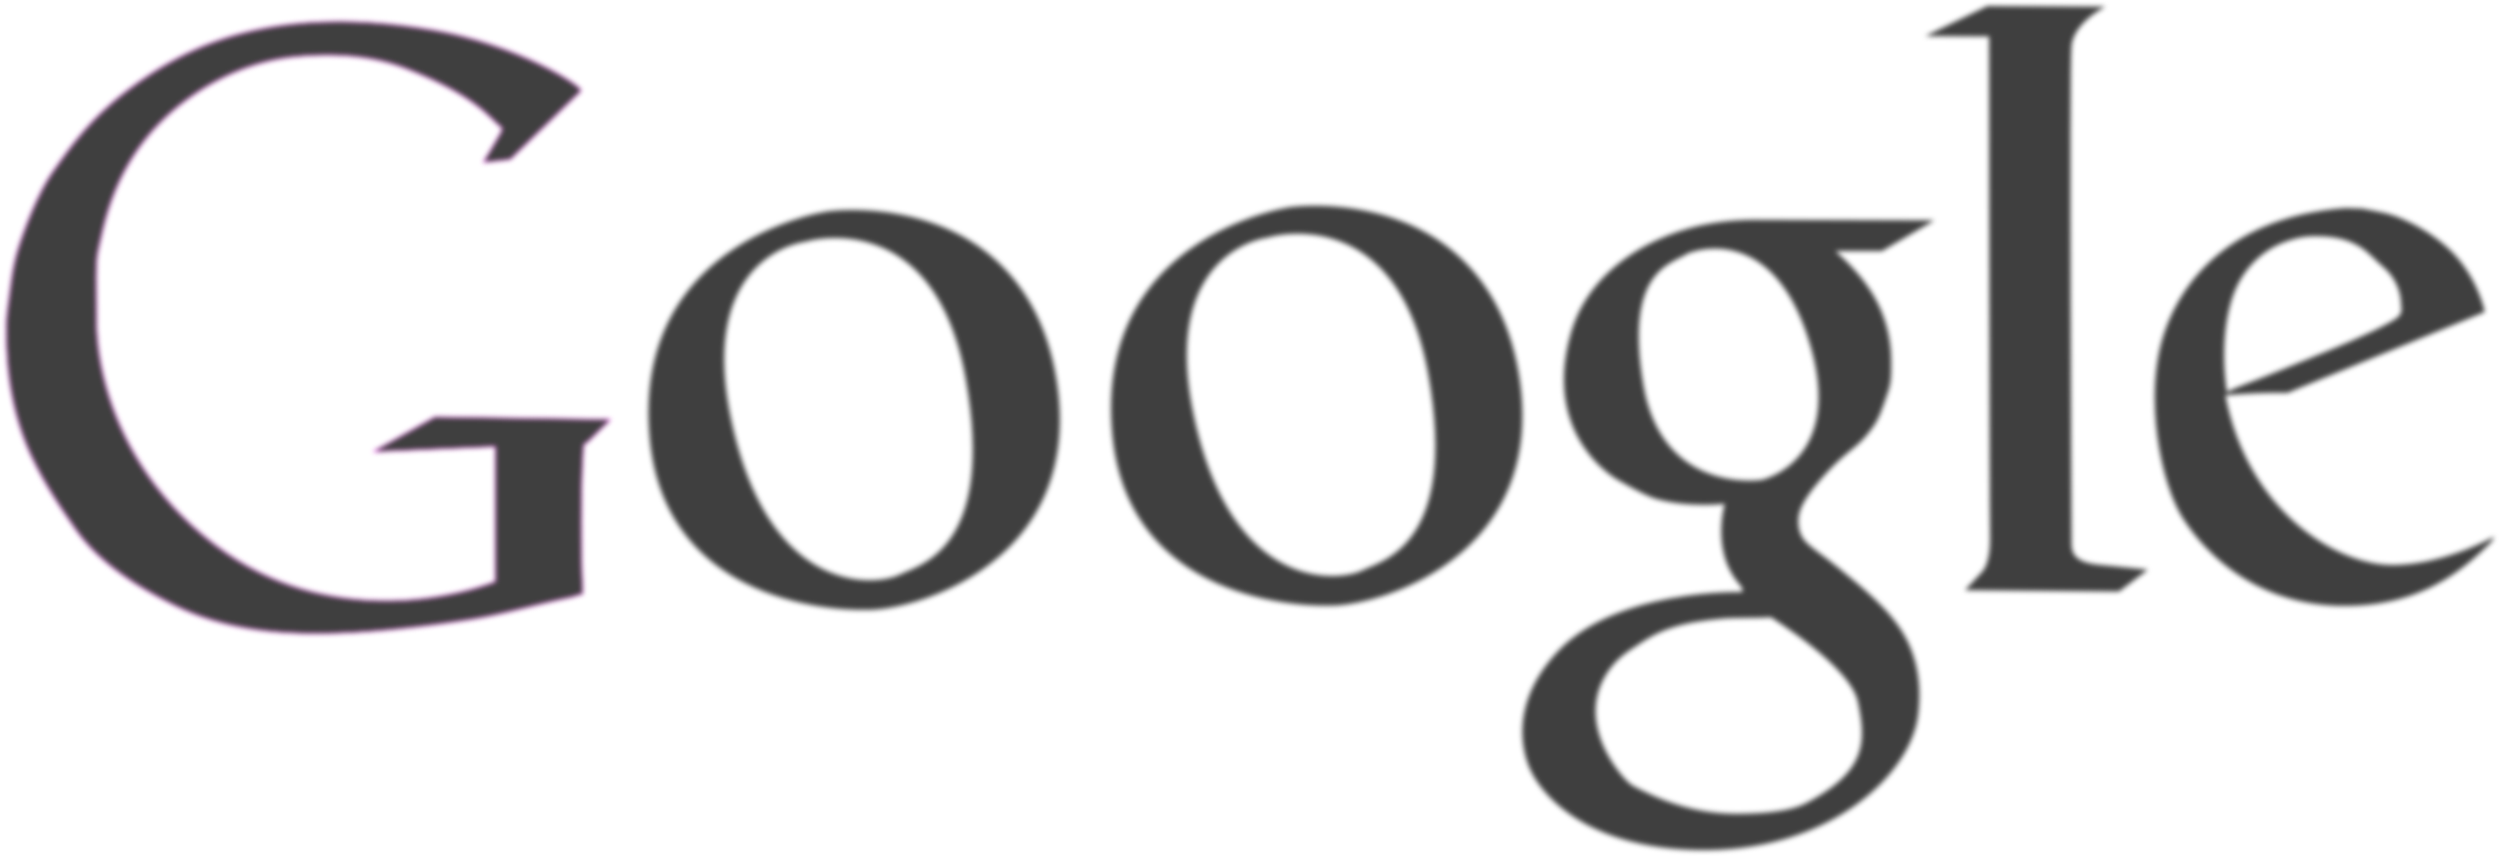
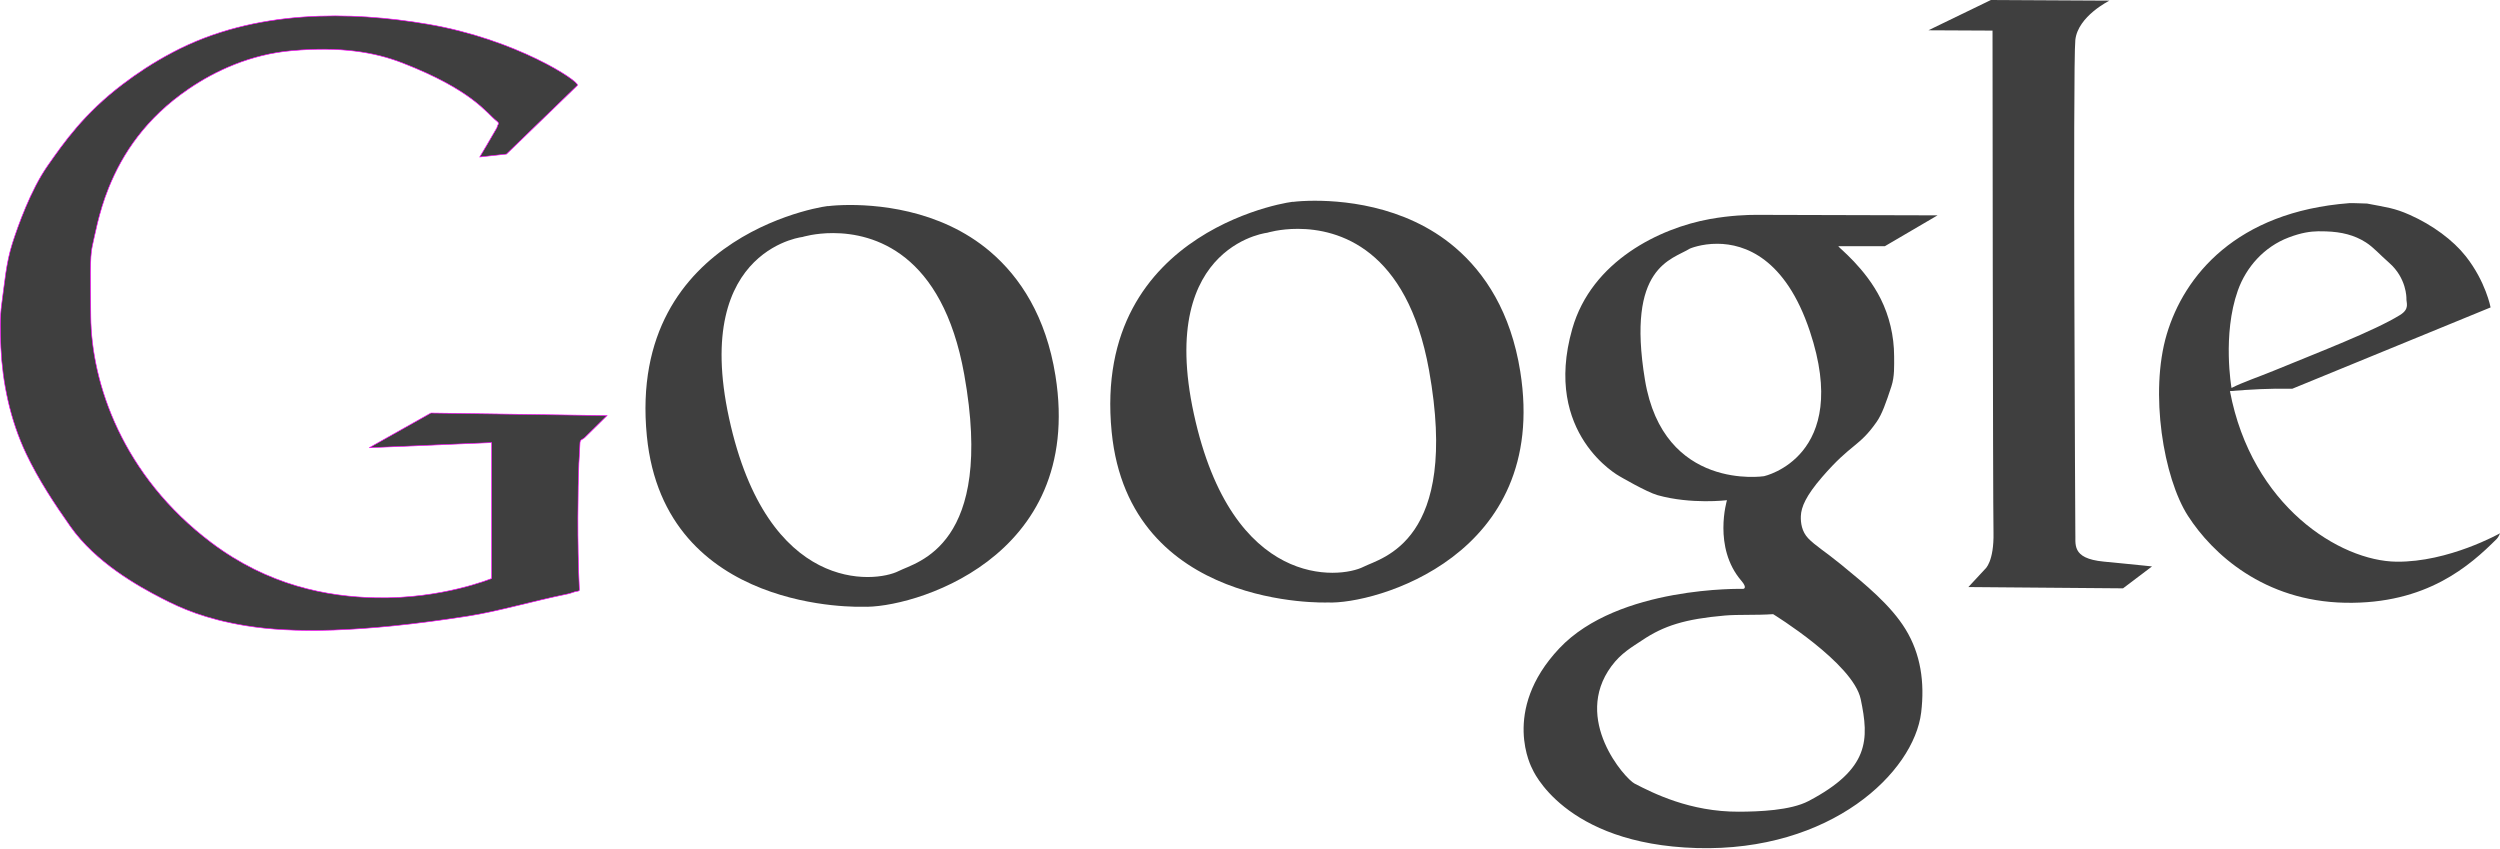
- <svg xmlns="http://www.w3.org/2000/svg" xmlns:xlink="http://www.w3.org/1999/xlink" width="280.4" height="96.022" id="svg2" version="1.1" style="display:inline">
+ <svg xmlns="http://www.w3.org/2000/svg" xmlns:xlink="http://www.w3.org/1999/xlink" width="542.921" height="184.199" id="svg2" version="1.1" style="display:inline">
  <defs id="defs4">
    <linearGradient id="linearGradient7673">
      <stop style="stop-color:#ffffff;stop-opacity:1" offset="0" id="stop7675" />
      <stop style="stop-color:#ffffff;stop-opacity:1;" offset="1" id="stop7677" />
    </linearGradient>
    <linearGradient id="linearGradient3674">
      <stop style="stop-color:#ffffff;stop-opacity:1;" offset="0" id="stop3676" />
      <stop style="stop-color:#000000;stop-opacity:0;" offset="1" id="stop3678" />
    </linearGradient>
    <linearGradient id="linearGradient3645">
      <stop style="stop-color:#ffffff;stop-opacity:1;" offset="0" id="stop3647" />
      <stop style="stop-color:#000000;stop-opacity:0.947" offset="1" id="stop3649" />
    </linearGradient>
    <linearGradient xlink:href="#linearGradient7721-1" id="linearGradient3910-1" gradientUnits="userSpaceOnUse" gradientTransform="translate(0.8196721,0)" x1="165.779" y1="530.641" x2="165.779" y2="504.184" />
    <linearGradient id="linearGradient7721-1">
      <stop style="stop-color:#000000;stop-opacity:1;" offset="0" id="stop7723-3" />
      <stop style="stop-color:#000000;stop-opacity:0;" offset="1" id="stop7725-8" />
    </linearGradient>
    <linearGradient xlink:href="#linearGradient7673-7" id="linearGradient3912-2" gradientUnits="userSpaceOnUse" x1="45.227" y1="538.967" x2="124.445" y2="559.15" />
    <linearGradient id="linearGradient7673-7">
      <stop style="stop-color:#ffffff;stop-opacity:1" offset="0" id="stop7675-7" />
      <stop style="stop-color:#ffffff;stop-opacity:1;" offset="1" id="stop7677-9" />
    </linearGradient>
    <linearGradient xlink:href="#linearGradient3645-5" id="linearGradient3914-6" gradientUnits="userSpaceOnUse" x1="154.816" y1="495.324" x2="155.533" y2="513.049" />
    <linearGradient id="linearGradient3645-5">
      <stop style="stop-color:#ffffff;stop-opacity:1;" offset="0" id="stop3647-0" />
      <stop style="stop-color:#000000;stop-opacity:0.947" offset="1" id="stop3649-2" />
    </linearGradient>
    <filter color-interpolation-filters="sRGB" id="filter8702-4">
      <feGaussianBlur stdDeviation="0.801" id="feGaussianBlur8704-8" />
    </filter>
    <filter color-interpolation-filters="sRGB" id="filter8698-6">
      <feGaussianBlur stdDeviation="0.801" id="feGaussianBlur8700-5" />
    </filter>
    <filter color-interpolation-filters="sRGB" id="filter8694-0">
      <feGaussianBlur stdDeviation="0.801" id="feGaussianBlur8696-9" />
    </filter>
    <filter color-interpolation-filters="sRGB" id="filter8690-0">
      <feGaussianBlur stdDeviation="0.801" id="feGaussianBlur8692-0" />
    </filter>
    <filter color-interpolation-filters="sRGB" id="filter8686-6">
      <feGaussianBlur stdDeviation="0.801" id="feGaussianBlur8688-1" />
    </filter>
    <filter color-interpolation-filters="sRGB" id="filter8682-3">
      <feGaussianBlur stdDeviation="0.801" id="feGaussianBlur8684-8" />
    </filter>
  </defs>
-   <g id="layer11" style="display:inline" transform="translate(-0.1338153,-192.7651)" />
-   <g id="layer1" style="display:inline" transform="translate(22.67442,-536.7824)" />
-   <g id="layer3" style="display:inline" transform="translate(22.67442,-536.7824)">
-     <g id="g3862" style="fill:#3f3f3f;fill-opacity:1" transform="translate(-49.48326,-1.414219)">
-       <path transform="matrix(0.35,0,0,0.35,22.94222,532.7982)" id="path3640-5" d="m 197.166,44.561 c 0.687,-1.29 -19.599,-14.679 -47.62,-19.477 -24.547,-4.203 -55.226,-4.897 -81.376,8.924 -6.544,3.459 -11.469,6.782 -16.021,10.23 -12.4,9.395 -18.765,18.62 -23.902,25.933 -5.448,7.755 -9.554,19.408 -11.255,24.71 -2.074,6.461 -2.491,12.686 -3.432,19.353 -0.613,4.341 -0.495,9.036 -0.271,13.937 0.503,10.983 2.885,22.954 8.108,33.935 3.936,8.276 9.077,16.04 14.041,23.088 8.117,11.525 21.45,18.979 29.249,22.994 6.119,3.15 13.711,6.564 26.642,8.692 14.667,2.414 36.306,2.361 70.953,-3.059 9.587,-1.5 20.078,-4.65 31.811,-7.067 0.976,-0.201 1.581,-0.52 2.355,-0.721 0.72,-0.187 1.361,-0.073 1.335,-0.603 -0.734,-15.354 -0.466,-32.558 -0.159,-40.282 0.047,-1.175 0.329,-4.81 0.342,-6.348 0.012,-1.372 0.727,-1.207 1.454,-1.841 l 7.172,-7.07 -56.148,-0.82 -19.672,11.066 39.037,-1.639 0,43.34 c 0,0 -15.836,6.6 -36.986,6.148 -15.56,-0.333 -34.273,-3.924 -52.359,-17.521 C 52.082,169.124 42.129,139.573 41.965,118.237 c -0.082,-10.747 -0.365,-18.971 0.488,-22.447 0.751,-3.061 1.961,-10.495 5.202,-18.535 4.396,-10.902 11.833,-22.248 25.53,-31.577 8.4,-5.721 19.693,-11.028 32.998,-12.183 15.31,-1.33 26.129,0.399 35.173,3.913 22.301,8.664 26.767,15.943 29.991,18.474 0.159,0.125 0.877,0.656 0.614,1.037 -0.315,0.456 -0.354,0.956 -0.505,1.229 -1.419,2.564 -5.437,9.261 -5.437,9.261 l 8.504,-0.922 22.643,-21.926 z" style="fill:#3f3f3f;fill-opacity:1;stroke:#ff00ff;stroke-width:0.2;stroke-linecap:butt;stroke-linejoin:miter;stroke-miterlimit:4;stroke-opacity:1;stroke-dasharray:none;display:inline;filter:url(#filter8682-3)" />
-       <path transform="matrix(0.35,0,0,0.35,22.94222,532.7982)" id="path7733-2" d="m 282.118,82.745 c -3.16,0.082 -5.031,0.344 -5.031,0.344 2.639,-0.603 -64.266,7.427 -57.781,73.344 5.595,56.875 68.86,54.408 68.86,54.408 14.829,0.702 70.829,-14.697 61.453,-73.658 -3.002,-18.879 -11.252,-31.413 -20.75,-39.531 -16.272,-13.908 -37.269,-15.152 -46.75,-14.906 z m -3.406,8.938 c 12.806,0.033 34.821,6.106 41.812,45.094 9.823,54.782 -15.178,59.775 -20.906,62.688 -7.608,3.868 -41.879,7.373 -54.094,-48.75 -12.048,-55.359 25.528,-58.02 23.375,-57.781 0,0 3.992,-1.265 9.812,-1.25 z" style="fill:#3f3f3f;fill-opacity:1;stroke:none;display:inline;filter:url(#filter8686-6)" />
-       <path transform="matrix(0.35,0,0,0.35,22.94222,532.7982)" id="path7733-8-1" d="m 430.352,81.392 c -3.16,0.082 -5.031,0.344 -5.031,0.344 2.639,-0.603 -64.266,7.427 -57.781,73.344 5.595,56.875 68.86,54.408 68.86,54.408 14.829,0.702 70.83,-14.697 61.453,-73.658 -3.002,-18.879 -11.252,-31.413 -20.75,-39.531 -16.272,-13.908 -37.269,-15.152 -46.75,-14.906 z m -3.406,8.938 c 12.806,0.033 34.821,6.106 41.813,45.094 9.823,54.782 -15.178,59.775 -20.906,62.688 -7.608,3.868 -41.879,7.373 -54.094,-48.75 -12.048,-55.359 25.528,-58.02 23.375,-57.781 0,0 3.992,-1.265 9.812,-1.25 z" style="fill:#3f3f3f;fill-opacity:1;stroke:none;display:inline;filter:url(#filter8690-0)" />
-       <path transform="matrix(0.35,0,0,0.35,22.94222,532.7982)" id="path8122-4" d="m 572.962,85.87 c -2.39,-8.9e-4 -8,0.134 -14.688,1.344 -15.807,2.859 -37.66,13.295 -43.844,35.031 -9.563,33.617 15.062,46.969 15.062,46.969 0,0 8.626,5.068 12.188,6.062 10.705,2.988 22.094,1.594 22.094,1.594 0,0 -4.541,15.035 4.562,25.656 2.173,2.536 0.594,2.625 0.594,2.625 0,0 -39.788,-1.027 -58.625,18.969 -18.837,19.996 -8.625,38.406 -8.625,38.406 0,0 9.87,24.065 52.469,25.281 42.788,1.222 69.251,-24.121 71.562,-43.25 1.162,-9.615 -0.152,-18.622 -4.969,-26.5 -4.685,-7.662 -12.735,-14.258 -20.594,-20.688 -4.883,-3.995 -8.28,-6.046 -10.469,-8.344 -2.068,-2.17 -2.417,-4.965 -2.344,-7.062 0.102,-2.929 1.645,-6.52 6.781,-12.469 9.37,-10.852 11.745,-9.501 17.406,-17.625 1.697,-2.435 2.946,-5.989 4.688,-11.281 1.049,-3.189 0.875,-6.489 0.875,-9.562 1.6e-4,-6.645 -1.596,-12.975 -4.25,-18.312 -4.933,-9.919 -13.4,-16.357 -13.562,-16.844 l 14.844,0 16.812,-9.844 -56.719,-0.156 c 0,0 -0.453,3e-4 -1.25,0 z m -12.188,9.219 c 8.651,0.059 21.649,4.541 29.438,27.906 13.365,40.095 -14.625,46.219 -14.625,46.219 0,0 -32.073,4.939 -37.969,-30.719 -6.006,-36.324 8.621,-38.288 14.344,-41.875 0,0 3.622,-1.567 8.812,-1.531 z m 17.719,118.125 c 0,0 25.536,15.652 27.938,27.125 2.691,12.854 2.872,22.216 -16.625,32.469 -5.756,3.027 -15.857,3.379 -22.219,3.406 -15.636,0.067 -27.445,-5.952 -33.281,-8.969 -3.033,-1.568 -19.878,-20.484 -7.406,-37.406 3.137,-4.257 6.614,-6.144 9.844,-8.312 6.874,-4.616 13.622,-6.766 26.344,-7.875 4.231,-0.369 9.87,-0.058 15.406,-0.438 z" style="fill:#3f3f3f;fill-opacity:1;stroke:none;display:inline;filter:url(#filter8694-0)" />
-       <path transform="matrix(0.35,0,0,0.35,22.94222,532.7982)" id="path8279-8" d="m 628.016,27.005 19.935,-9.659 37.815,0.206 c 0,0 -10.07,4.932 -10.892,12.536 -0.822,7.604 0,156.807 0,156.807 0.21,3.905 -1.523,8.529 9.043,9.556 13.193,1.283 15.414,1.541 15.414,1.541 l -9.248,6.987 -49.323,-0.411 5.343,-5.754 c 0,0 2.877,-2.261 2.672,-11.714 -0.206,-9.454 -0.308,-159.993 -0.308,-159.993 l -20.449,-0.103 z" style="fill:#3f3f3f;fill-opacity:1;stroke:none;display:inline;filter:url(#filter8698-6)" />
-       <path transform="matrix(0.35,0,0,0.35,22.94222,532.7982)" id="path8363-6" d="m 767.924,82.264 c -0.943,0.004 -4.688,-0.205 -5.708,-0.127 -36.02,2.771 -52.646,23.173 -58.188,41.813 -5.542,18.64 -1.027,45.847 6.781,57.938 7.809,12.091 24.18,27.184 50.125,27.688 25.945,0.504 39.824,-11.855 48.375,-20.406 0.567,-0.567 1,-1.75 1,-1.75 0,0 -16.359,9.246 -33,9.062 -18.018,-0.198 -46.182,-17.687 -53.125,-54.406 6.769,-0.535 12.437,-0.883 19.875,-0.75 l 63.25,-25.938 c 0,0 -1.532,-8.236 -7.938,-16.344 -4.002,-5.066 -10.52,-9.926 -17.875,-13.187 -4.901,-2.174 -7.225,-2.362 -13.573,-3.592 z m -15.615,8.842 c 0.839,-0.017 1.664,0.006 2.469,0.031 4.986,0.156 9.108,1.17 12.781,3.531 2.46,1.582 4.445,3.912 7.375,6.469 5.665,4.943 5.531,11.344 5.531,11.344 -0.1,1.446 1.189,3.34 -2.062,5.344 -8.231,5.07 -25.683,11.756 -40.25,17.75 -4.825,1.985 -9.9,3.671 -13.469,5.5 0,0 -2.972,-16.998 2,-31.031 2.657,-7.5 8.379,-13.99 16.25,-16.969 4.047,-1.531 6.859,-1.917 9.375,-1.969 z" style="fill:#3f3f3f;fill-opacity:1;stroke:none;display:inline;filter:url(#filter8702-4)" />
+   <g id="layer11" style="display:inline" transform="translate(-1.483623,-103.2786)" />
+   <g id="layer1" style="display:inline" transform="translate(21.32461,-447.2959)" />
+   <g id="layer3" style="display:inline" transform="translate(21.32461,-447.2959)">
+     <g id="g3880">
+       <path transform="matrix(0.6809497,0,0,0.6809497,-30.18374,435.4841)" id="path3640-5" d="m 197.166,44.561 c 0.687,-1.29 -19.599,-14.679 -47.62,-19.477 -24.547,-4.203 -55.226,-4.897 -81.376,8.924 -6.544,3.459 -11.469,6.782 -16.021,10.23 -12.4,9.395 -18.765,18.62 -23.902,25.933 -5.448,7.755 -9.554,19.408 -11.255,24.71 -2.074,6.461 -2.491,12.686 -3.432,19.353 -0.613,4.341 -0.495,9.036 -0.271,13.937 0.503,10.983 2.885,22.954 8.108,33.935 3.936,8.276 9.077,16.04 14.041,23.088 8.117,11.525 21.45,18.979 29.249,22.994 6.119,3.15 13.711,6.564 26.642,8.692 14.667,2.414 36.306,2.361 70.953,-3.059 9.587,-1.5 20.078,-4.65 31.811,-7.067 0.976,-0.201 1.581,-0.52 2.355,-0.721 0.72,-0.187 1.361,-0.073 1.335,-0.603 -0.734,-15.354 -0.466,-32.558 -0.159,-40.282 0.047,-1.175 0.329,-4.81 0.342,-6.348 0.012,-1.372 0.727,-1.207 1.454,-1.841 l 7.172,-7.07 -56.148,-0.82 -19.672,11.066 39.037,-1.639 0,43.34 c 0,0 -15.836,6.6 -36.986,6.148 -15.56,-0.333 -34.273,-3.924 -52.359,-17.521 C 52.082,169.124 42.129,139.573 41.965,118.237 c -0.082,-10.747 -0.365,-18.971 0.488,-22.447 0.751,-3.061 1.961,-10.495 5.202,-18.535 4.396,-10.902 11.833,-22.248 25.53,-31.577 8.4,-5.721 19.693,-11.028 32.998,-12.183 15.31,-1.33 26.129,0.399 35.173,3.913 22.301,8.664 26.767,15.943 29.991,18.474 0.159,0.125 0.877,0.656 0.614,1.037 -0.315,0.456 -0.354,0.956 -0.505,1.229 -1.419,2.564 -5.437,9.261 -5.437,9.261 l 8.504,-0.922 22.643,-21.926 z" style="fill:#3f3f3f;fill-opacity:1;stroke:#ff00ff;stroke-width:0.2;stroke-linecap:butt;stroke-linejoin:miter;stroke-miterlimit:4;stroke-opacity:1;stroke-dasharray:none;display:inline" />
+       <path transform="matrix(0.6809497,0,0,0.6809497,-30.18374,435.4841)" id="path7733-2" d="m 282.118,82.745 c -3.16,0.082 -5.031,0.344 -5.031,0.344 2.639,-0.603 -64.266,7.427 -57.781,73.344 5.595,56.875 68.86,54.408 68.86,54.408 14.829,0.702 70.829,-14.697 61.453,-73.658 -3.002,-18.879 -11.252,-31.413 -20.75,-39.531 -16.272,-13.908 -37.269,-15.152 -46.75,-14.906 z m -3.406,8.938 c 12.806,0.033 34.821,6.106 41.812,45.094 9.823,54.782 -15.178,59.775 -20.906,62.688 -7.608,3.868 -41.879,7.373 -54.094,-48.75 -12.048,-55.359 25.528,-58.02 23.375,-57.781 0,0 3.992,-1.265 9.812,-1.25 z" style="fill:#3f3f3f;fill-opacity:1;stroke:none;display:inline" />
+       <path transform="matrix(0.6809497,0,0,0.6809497,-30.18374,435.4841)" id="path7733-8-1" d="m 430.352,81.392 c -3.16,0.082 -5.031,0.344 -5.031,0.344 2.639,-0.603 -64.266,7.427 -57.781,73.344 5.595,56.875 68.86,54.408 68.86,54.408 14.829,0.702 70.83,-14.697 61.453,-73.658 -3.002,-18.879 -11.252,-31.413 -20.75,-39.531 -16.272,-13.908 -37.269,-15.152 -46.75,-14.906 z m -3.406,8.938 c 12.806,0.033 34.821,6.106 41.813,45.094 9.823,54.782 -15.178,59.775 -20.906,62.688 -7.608,3.868 -41.879,7.373 -54.094,-48.75 -12.048,-55.359 25.528,-58.02 23.375,-57.781 0,0 3.992,-1.265 9.812,-1.25 z" style="fill:#3f3f3f;fill-opacity:1;stroke:none;display:inline" />
+       <path transform="matrix(0.6809497,0,0,0.6809497,-30.18374,435.4841)" id="path8122-4" d="m 572.962,85.87 c -2.39,-8.9e-4 -8,0.134 -14.688,1.344 -15.807,2.859 -37.66,13.295 -43.844,35.031 -9.563,33.617 15.062,46.969 15.062,46.969 0,0 8.626,5.068 12.188,6.062 10.705,2.988 22.094,1.594 22.094,1.594 0,0 -4.541,15.035 4.562,25.656 2.173,2.536 0.594,2.625 0.594,2.625 0,0 -39.788,-1.027 -58.625,18.969 -18.837,19.996 -8.625,38.406 -8.625,38.406 0,0 9.87,24.065 52.469,25.281 42.788,1.222 69.251,-24.121 71.562,-43.25 1.162,-9.615 -0.152,-18.622 -4.969,-26.5 -4.685,-7.662 -12.735,-14.258 -20.594,-20.688 -4.883,-3.995 -8.28,-6.046 -10.469,-8.344 -2.068,-2.17 -2.417,-4.965 -2.344,-7.062 0.102,-2.929 1.645,-6.52 6.781,-12.469 9.37,-10.852 11.745,-9.501 17.406,-17.625 1.697,-2.435 2.946,-5.989 4.688,-11.281 1.049,-3.189 0.875,-6.489 0.875,-9.562 1.6e-4,-6.645 -1.596,-12.975 -4.25,-18.312 -4.933,-9.919 -13.4,-16.357 -13.562,-16.844 l 14.844,0 16.812,-9.844 -56.719,-0.156 c 0,0 -0.453,3e-4 -1.25,0 z m -12.188,9.219 c 8.651,0.059 21.649,4.541 29.438,27.906 13.365,40.095 -14.625,46.219 -14.625,46.219 0,0 -32.073,4.939 -37.969,-30.719 -6.006,-36.324 8.621,-38.288 14.344,-41.875 0,0 3.622,-1.567 8.812,-1.531 z m 17.719,118.125 c 0,0 25.536,15.652 27.938,27.125 2.691,12.854 2.872,22.216 -16.625,32.469 -5.756,3.027 -15.857,3.379 -22.219,3.406 -15.636,0.067 -27.445,-5.952 -33.281,-8.969 -3.033,-1.568 -19.878,-20.484 -7.406,-37.406 3.137,-4.257 6.614,-6.144 9.844,-8.312 6.874,-4.616 13.622,-6.766 26.344,-7.875 4.231,-0.369 9.87,-0.058 15.406,-0.438 z" style="fill:#3f3f3f;fill-opacity:1;stroke:none;display:inline" />
+       <path transform="matrix(0.6809497,0,0,0.6809497,-30.18374,435.4841)" id="path8279-8" d="m 628.016,27.005 19.935,-9.659 37.815,0.206 c 0,0 -10.07,4.932 -10.892,12.536 -0.822,7.604 0,156.807 0,156.807 0.21,3.905 -1.523,8.529 9.043,9.556 13.193,1.283 15.414,1.541 15.414,1.541 l -9.248,6.987 -49.323,-0.411 5.343,-5.754 c 0,0 2.877,-2.261 2.672,-11.714 -0.206,-9.454 -0.308,-159.993 -0.308,-159.993 l -20.449,-0.103 z" style="fill:#3f3f3f;fill-opacity:1;stroke:none;display:inline" />
+       <path transform="matrix(0.6809497,0,0,0.6809497,-30.18374,435.4841)" id="path8363-6" d="m 767.924,82.264 c -0.943,0.004 -4.688,-0.205 -5.708,-0.127 -36.02,2.771 -52.646,23.173 -58.188,41.813 -5.542,18.64 -1.027,45.847 6.781,57.938 7.809,12.091 24.18,27.184 50.125,27.688 25.945,0.504 39.824,-11.855 48.375,-20.406 0.567,-0.567 1,-1.75 1,-1.75 0,0 -16.359,9.246 -33,9.062 -18.018,-0.198 -46.182,-17.687 -53.125,-54.406 6.769,-0.535 12.437,-0.883 19.875,-0.75 l 63.25,-25.938 c 0,0 -1.532,-8.236 -7.938,-16.344 -4.002,-5.066 -10.52,-9.926 -17.875,-13.187 -4.901,-2.174 -7.225,-2.362 -13.573,-3.592 z m -15.615,8.842 c 0.839,-0.017 1.664,0.006 2.469,0.031 4.986,0.156 9.108,1.17 12.781,3.531 2.46,1.582 4.445,3.912 7.375,6.469 5.665,4.943 5.531,11.344 5.531,11.344 -0.1,1.446 1.189,3.34 -2.062,5.344 -8.231,5.07 -25.683,11.756 -40.25,17.75 -4.825,1.985 -9.9,3.671 -13.469,5.5 0,0 -2.972,-16.998 2,-31.031 2.657,-7.5 8.379,-13.99 16.25,-16.969 4.047,-1.531 6.859,-1.917 9.375,-1.969 z" style="fill:#3f3f3f;fill-opacity:1;stroke:none;display:inline" />
    </g>
  </g>
</svg>
